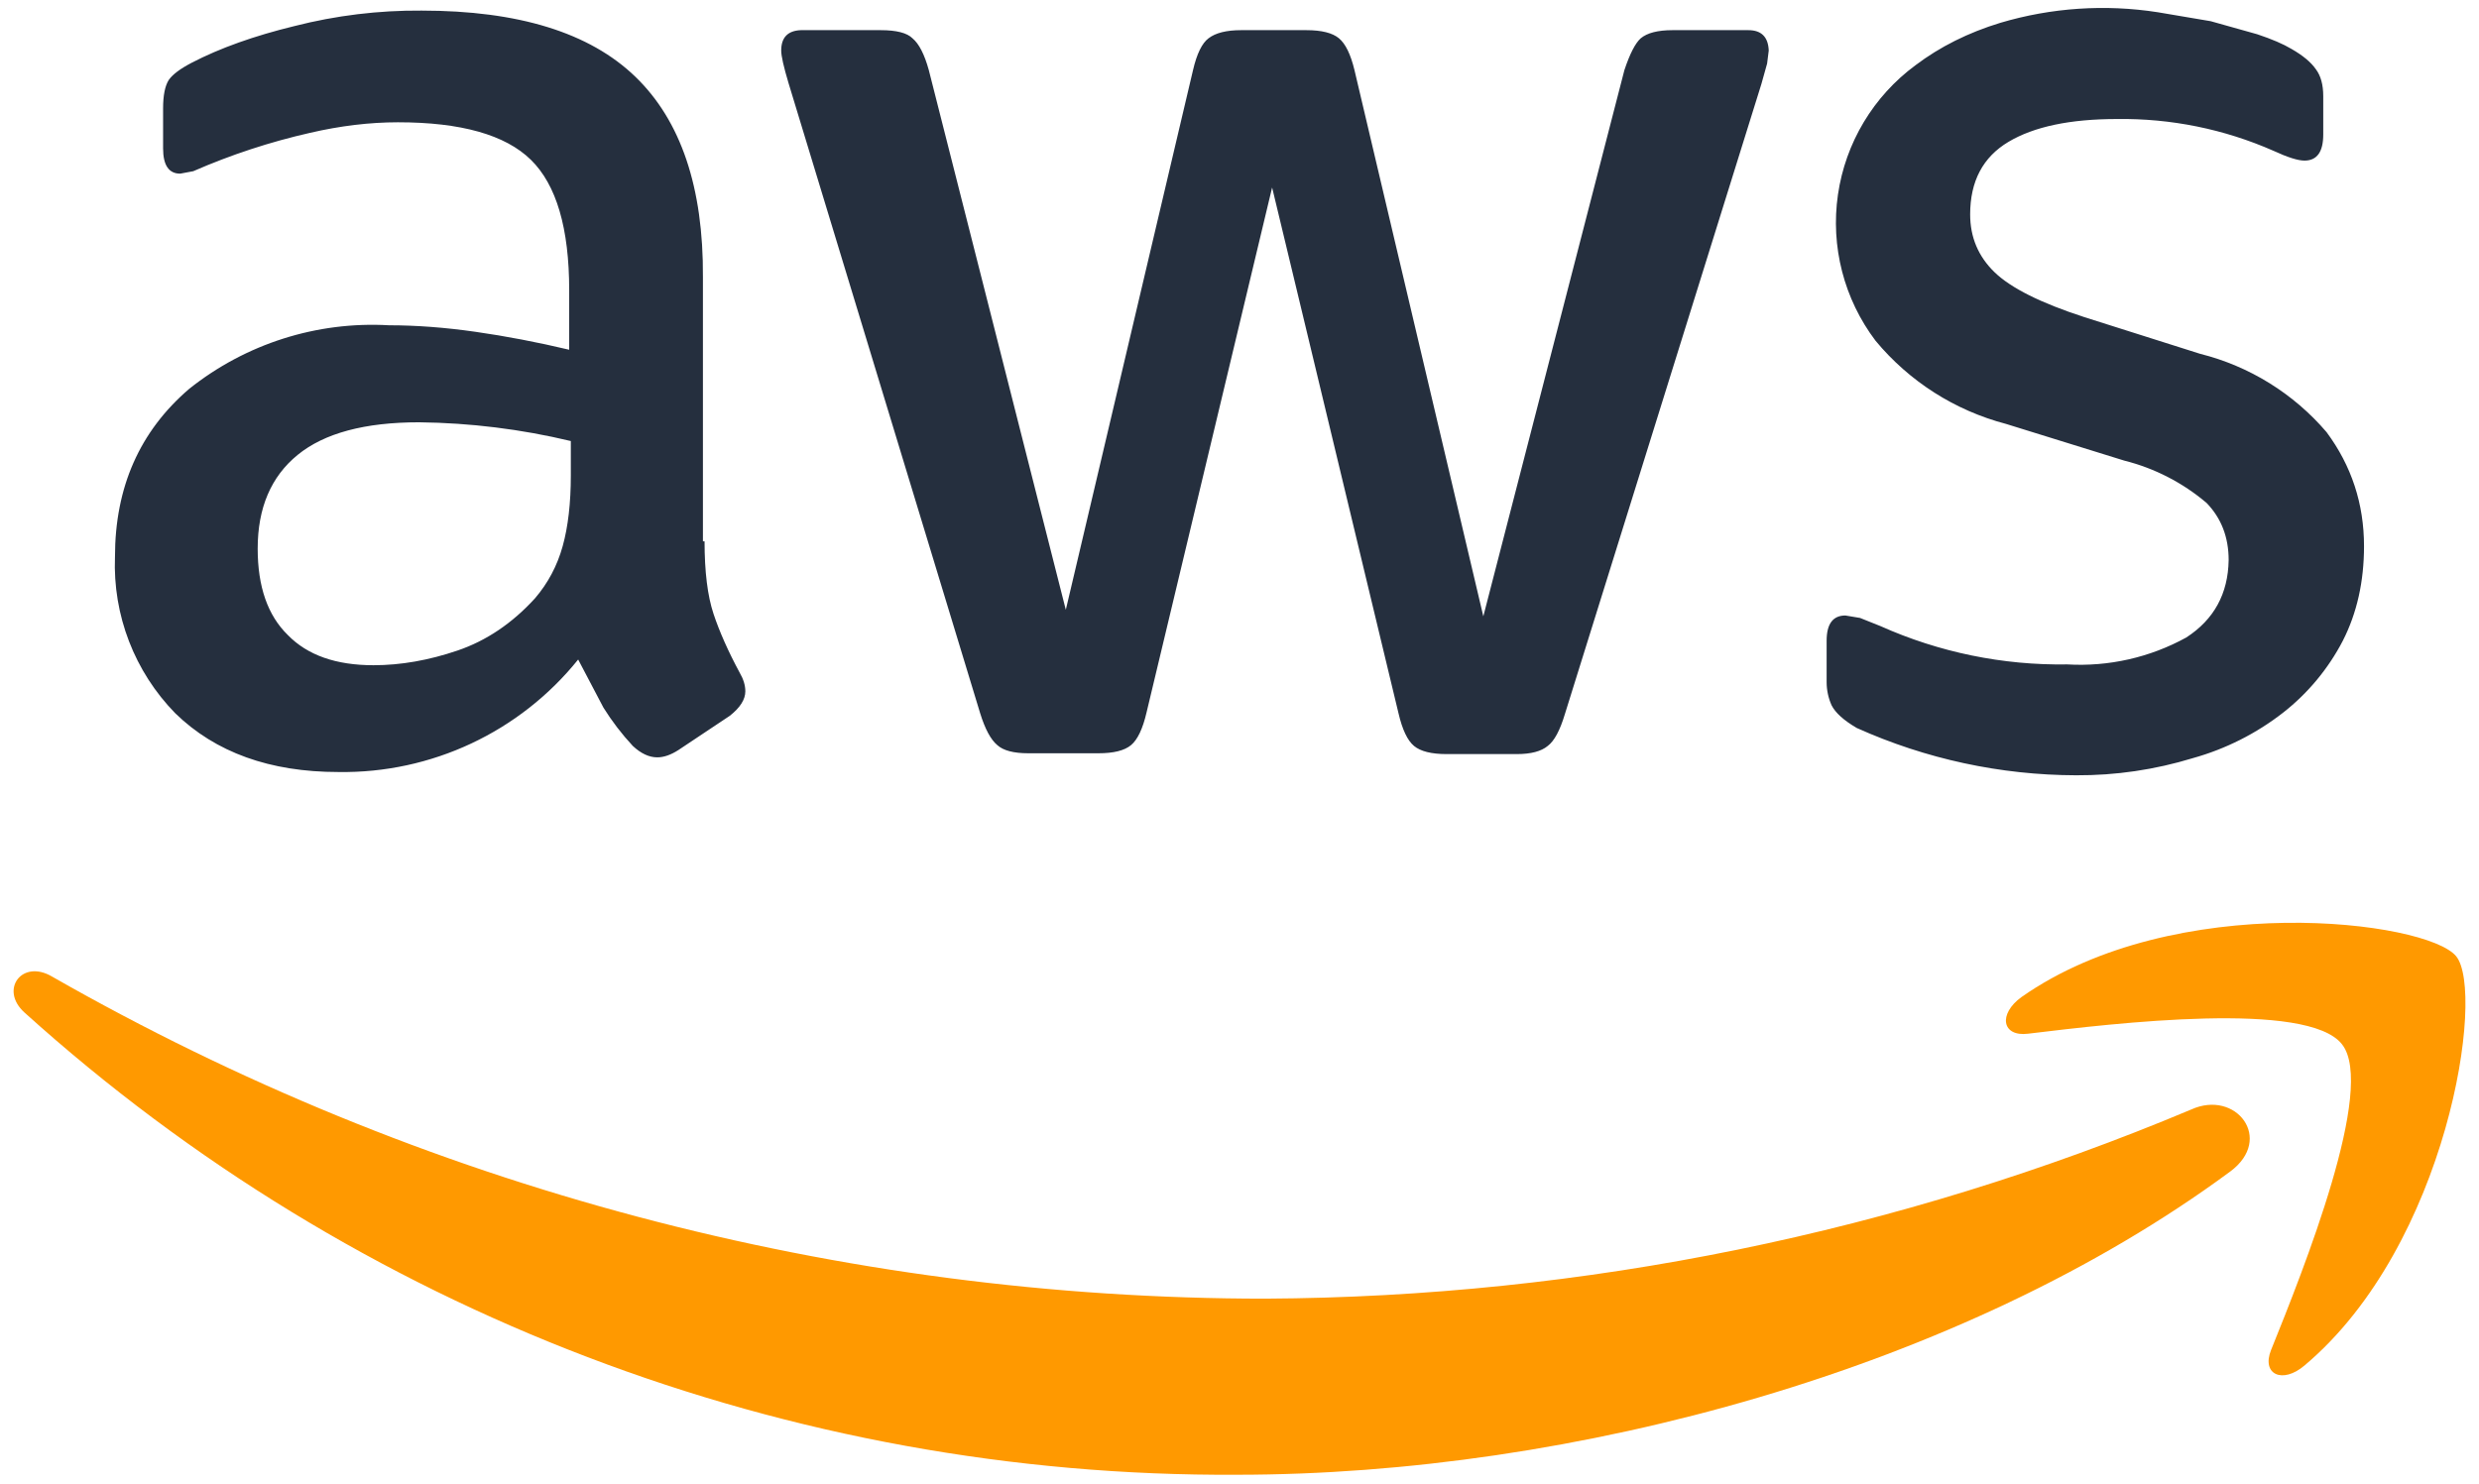
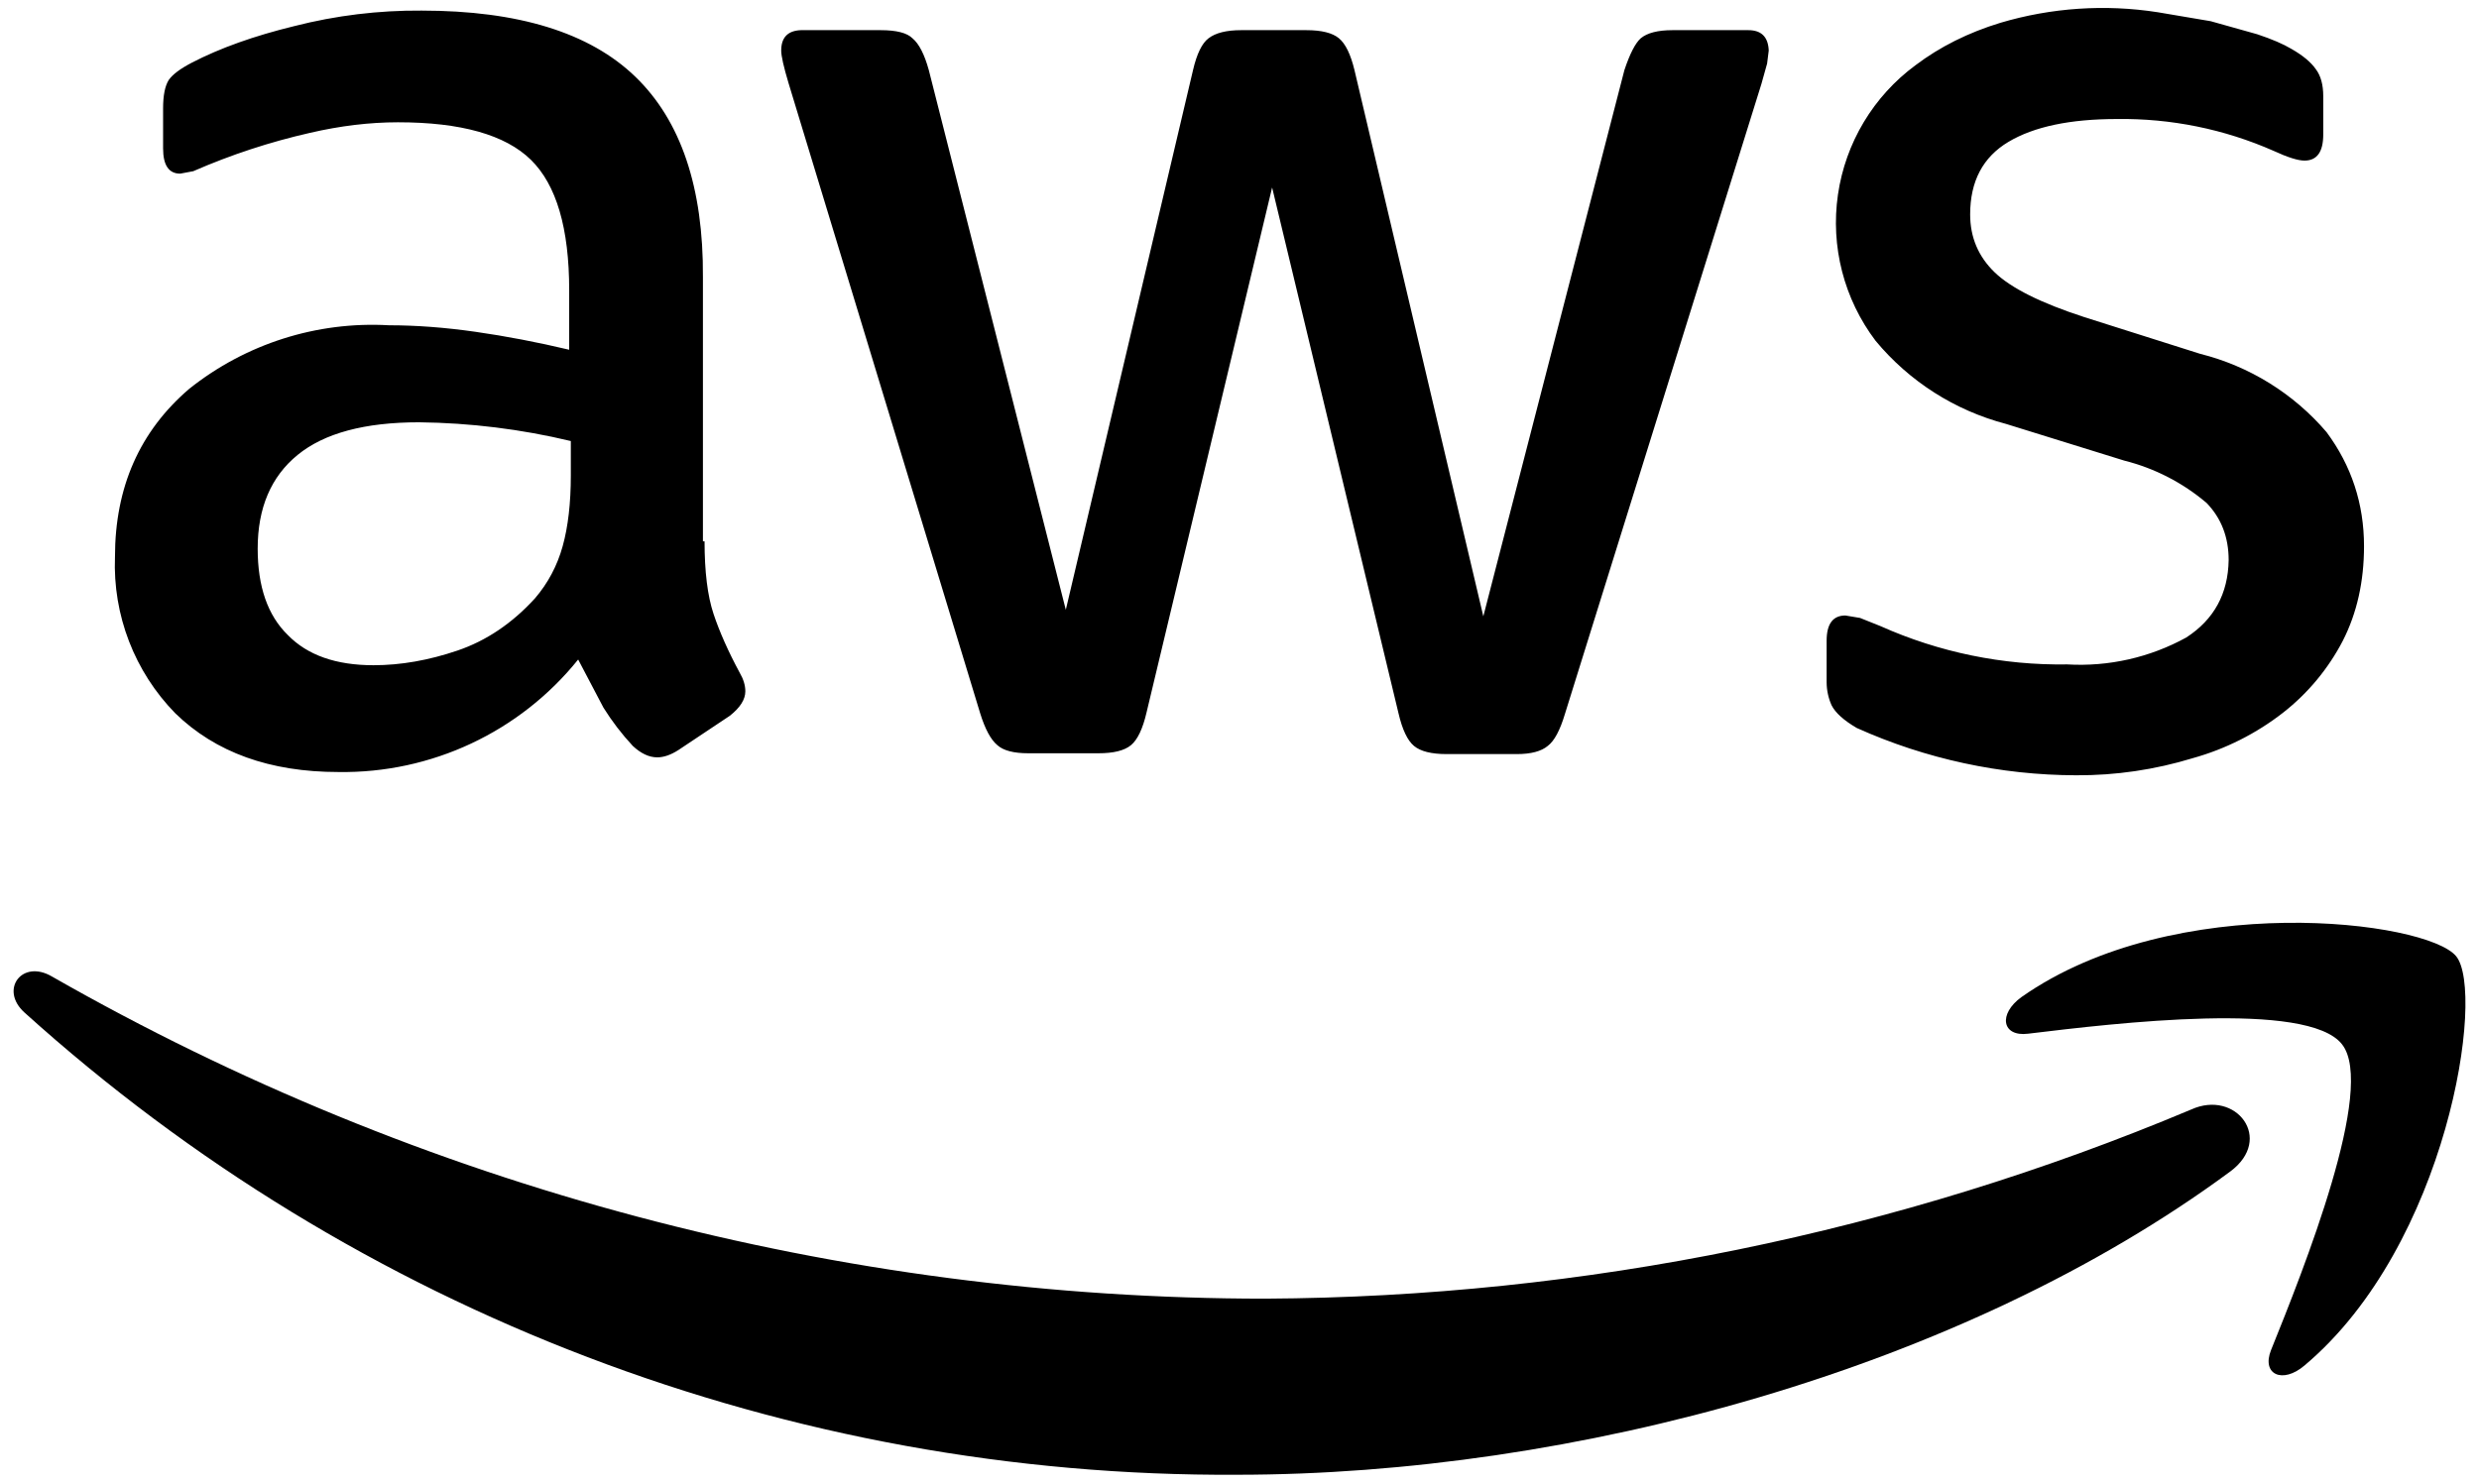
<svg xmlns="http://www.w3.org/2000/svg" version="1.1" id="prefix__Layer_1" x="0" y="0" viewBox="0 0 304 182" xml:space="preserve">
-   <style>.prefix__st1{fill-rule:evenodd;clip-rule:evenodd;fill:#f90}</style>
-   <path d="M86.4 66.4q0 5.6 1.1 8.9t3.2 7.2q.7 1.2.7 2.3 0 1.5-1.9 3L83.2 92q-1.4.9-2.6.9-1.5 0-3-1.4a31 31 0 0 1-3.6-4.7l-3.1-5.9a37 37 0 0 1-29.4 13.8q-12.6 0-20-7.2a26 26 0 0 1-7.4-19.2q0-12.8 9.1-20.6a36 36 0 0 1 24.5-7.8q5 0 10.6.8t11.5 2.2v-7.3q0-11.4-4.7-16T48.8 15q-5.2 0-10.8 1.3A80 80 0 0 0 23.7 21l-1.6.3q-2.1 0-2.1-3.1v-4.9q0-2.4.7-3.5.7-1 2.8-2.1Q28.7 5 36.1 3.2a61 61 0 0 1 15.6-1.9q17.8 0 26.2 8.1T86.2 34v32.4zM45.8 81.6q5 0 10.3-1.8t9.5-6.4Q68 70.6 69 67t1-8.7v-4.2a84 84 0 0 0-18.6-2.3q-10 0-14.9 4t-4.9 11.5q0 7 3.7 10.6 3.6 3.7 10.5 3.7m80.3 10.8q-2.7 0-3.8-1-1.2-1-2.1-3.9L96.7 10.2q-.9-3-.9-4 0-2.4 2.4-2.5h9.8q2.9 0 3.9 1 1.2 1 2 3.9l16.8 66.2 15.6-66.2q.7-3 1.9-3.9 1.3-1 4-1h8q2.8 0 4 1t1.9 3.9l15.8 67 17.3-67q1-3 2-3.9 1.2-1 3.9-1h9.3q2.4 0 2.5 2.5l-.2 1.6-.7 2.5-24.1 77.3q-.9 3-2.1 3.9-1.2 1-3.8 1h-8.6q-2.8 0-4-1t-1.9-4L156 23l-15.4 64.4q-.7 3-1.9 4t-4 1zm128.5 2.7a66 66 0 0 1-26.9-5.8q-2.4-1.4-3.1-2.8a7 7 0 0 1-.6-2.8v-5.1q0-3.1 2.3-3.1l1.8.3 2.5 1a54 54 0 0 0 22.9 4.7 27 27 0 0 0 14.6-3.3q5.1-3.3 5.2-9.5 0-4.2-2.7-7a25 25 0 0 0-10.1-5.2L246 52a31 31 0 0 1-16-10.2A24 24 0 0 1 234.9 8q4.5-3.4 10.4-5.2a44 44 0 0 1 19.3-1.3l6.5 1.1 5.7 1.6q2.7.9 4.2 1.8 2.1 1.2 3 2.5.9 1.2.9 3.3v4.7q0 3.2-2.3 3.2-1.2 0-3.8-1.2a46 46 0 0 0-19.2-3.9q-8.6 0-13.3 2.8t-4.7 8.9q0 4.2 3 7.1t11 5.5l14.2 4.5a30 30 0 0 1 15.5 9.6q4.6 6.2 4.6 14 0 6.5-2.6 11.6a27 27 0 0 1-7.3 8.8 32 32 0 0 1-11.1 5.6 48 48 0 0 1-14.3 2.1" fill="#252f3e" />
+   <style>.prefix__st1{fill-rule:evenodd;clip-rule:evenodd;fill:currentColor}</style>
+   <path d="M86.4 66.4q0 5.6 1.1 8.9t3.2 7.2q.7 1.2.7 2.3 0 1.5-1.9 3L83.2 92q-1.4.9-2.6.9-1.5 0-3-1.4a31 31 0 0 1-3.6-4.7l-3.1-5.9a37 37 0 0 1-29.4 13.8q-12.6 0-20-7.2a26 26 0 0 1-7.4-19.2q0-12.8 9.1-20.6a36 36 0 0 1 24.5-7.8q5 0 10.6.8t11.5 2.2v-7.3q0-11.4-4.7-16T48.8 15q-5.2 0-10.8 1.3A80 80 0 0 0 23.7 21l-1.6.3q-2.1 0-2.1-3.1v-4.9q0-2.4.7-3.5.7-1 2.8-2.1Q28.7 5 36.1 3.2a61 61 0 0 1 15.6-1.9q17.8 0 26.2 8.1T86.2 34v32.4zM45.8 81.6q5 0 10.3-1.8t9.5-6.4Q68 70.6 69 67t1-8.7v-4.2a84 84 0 0 0-18.6-2.3q-10 0-14.9 4t-4.9 11.5q0 7 3.7 10.6 3.6 3.7 10.5 3.7m80.3 10.8q-2.7 0-3.8-1-1.2-1-2.1-3.9L96.7 10.2q-.9-3-.9-4 0-2.4 2.4-2.5h9.8q2.9 0 3.9 1 1.2 1 2 3.9l16.8 66.2 15.6-66.2q.7-3 1.9-3.9 1.3-1 4-1h8q2.8 0 4 1t1.9 3.9l15.8 67 17.3-67q1-3 2-3.9 1.2-1 3.9-1h9.3q2.4 0 2.5 2.5l-.2 1.6-.7 2.5-24.1 77.3q-.9 3-2.1 3.9-1.2 1-3.8 1h-8.6q-2.8 0-4-1t-1.9-4L156 23l-15.4 64.4q-.7 3-1.9 4t-4 1zm128.5 2.7a66 66 0 0 1-26.9-5.8q-2.4-1.4-3.1-2.8a7 7 0 0 1-.6-2.8v-5.1q0-3.1 2.3-3.1l1.8.3 2.5 1a54 54 0 0 0 22.9 4.7 27 27 0 0 0 14.6-3.3q5.1-3.3 5.2-9.5 0-4.2-2.7-7a25 25 0 0 0-10.1-5.2L246 52a31 31 0 0 1-16-10.2A24 24 0 0 1 234.9 8q4.5-3.4 10.4-5.2a44 44 0 0 1 19.3-1.3l6.5 1.1 5.7 1.6q2.7.9 4.2 1.8 2.1 1.2 3 2.5.9 1.2.9 3.3v4.7q0 3.2-2.3 3.2-1.2 0-3.8-1.2a46 46 0 0 0-19.2-3.9q-8.6 0-13.3 2.8t-4.7 8.9q0 4.2 3 7.1t11 5.5l14.2 4.5a30 30 0 0 1 15.5 9.6q4.6 6.2 4.6 14 0 6.5-2.6 11.6a27 27 0 0 1-7.3 8.8 32 32 0 0 1-11.1 5.6 48 48 0 0 1-14.3 2.1" fill="currentColor" />
  <path class="prefix__st1" d="M273.5 143.7c-32.9 24.3-80.7 37.2-121.8 37.2A220 220 0 0 1 3 124.2c-3.1-2.8-.3-6.6 3.4-4.4a300 300 0 0 0 148.8 39.5 297 297 0 0 0 113.5-23.2c5.5-2.5 10.2 3.6 4.8 7.6" />
  <path class="prefix__st1" d="M287.2 128.1c-4.2-5.4-27.8-2.6-38.5-1.3-3.2.4-3.7-2.4-.8-4.5 18.8-13.2 49.7-9.4 53.3-5s-1 35.4-18.6 50.2c-2.7 2.3-5.3 1.1-4.1-1.9 4-9.9 12.9-32.2 8.7-37.5" />
</svg>
